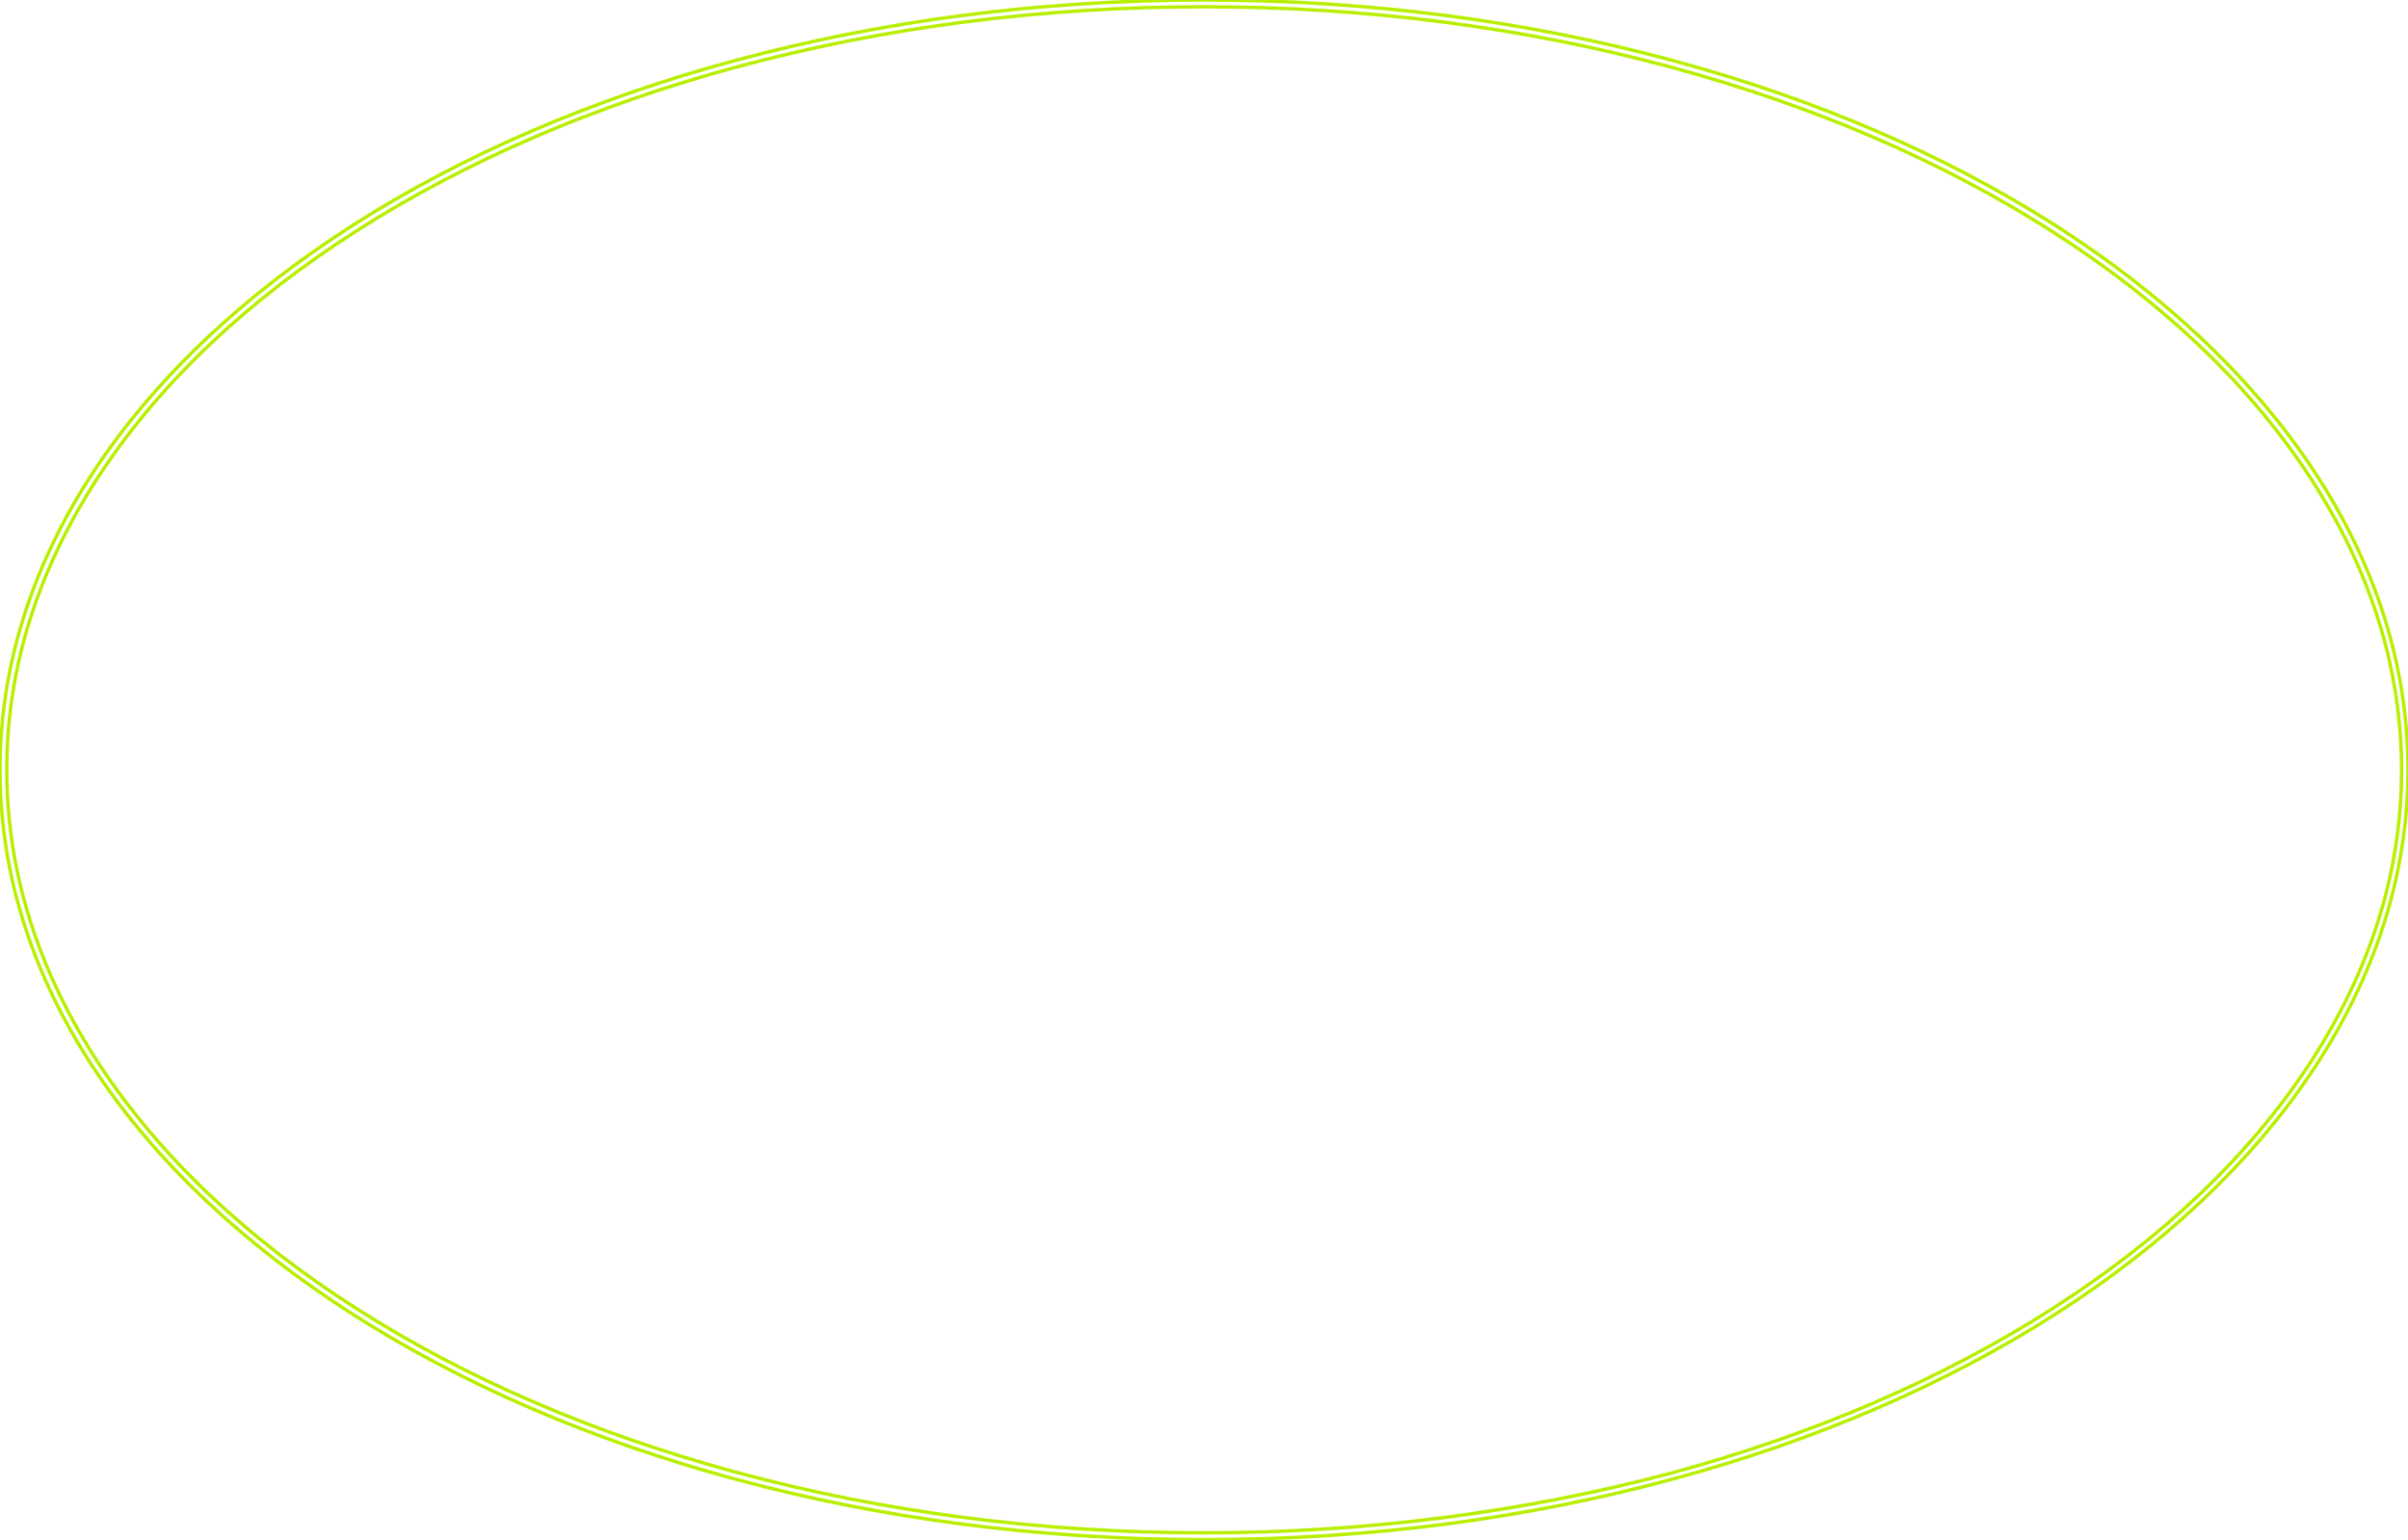
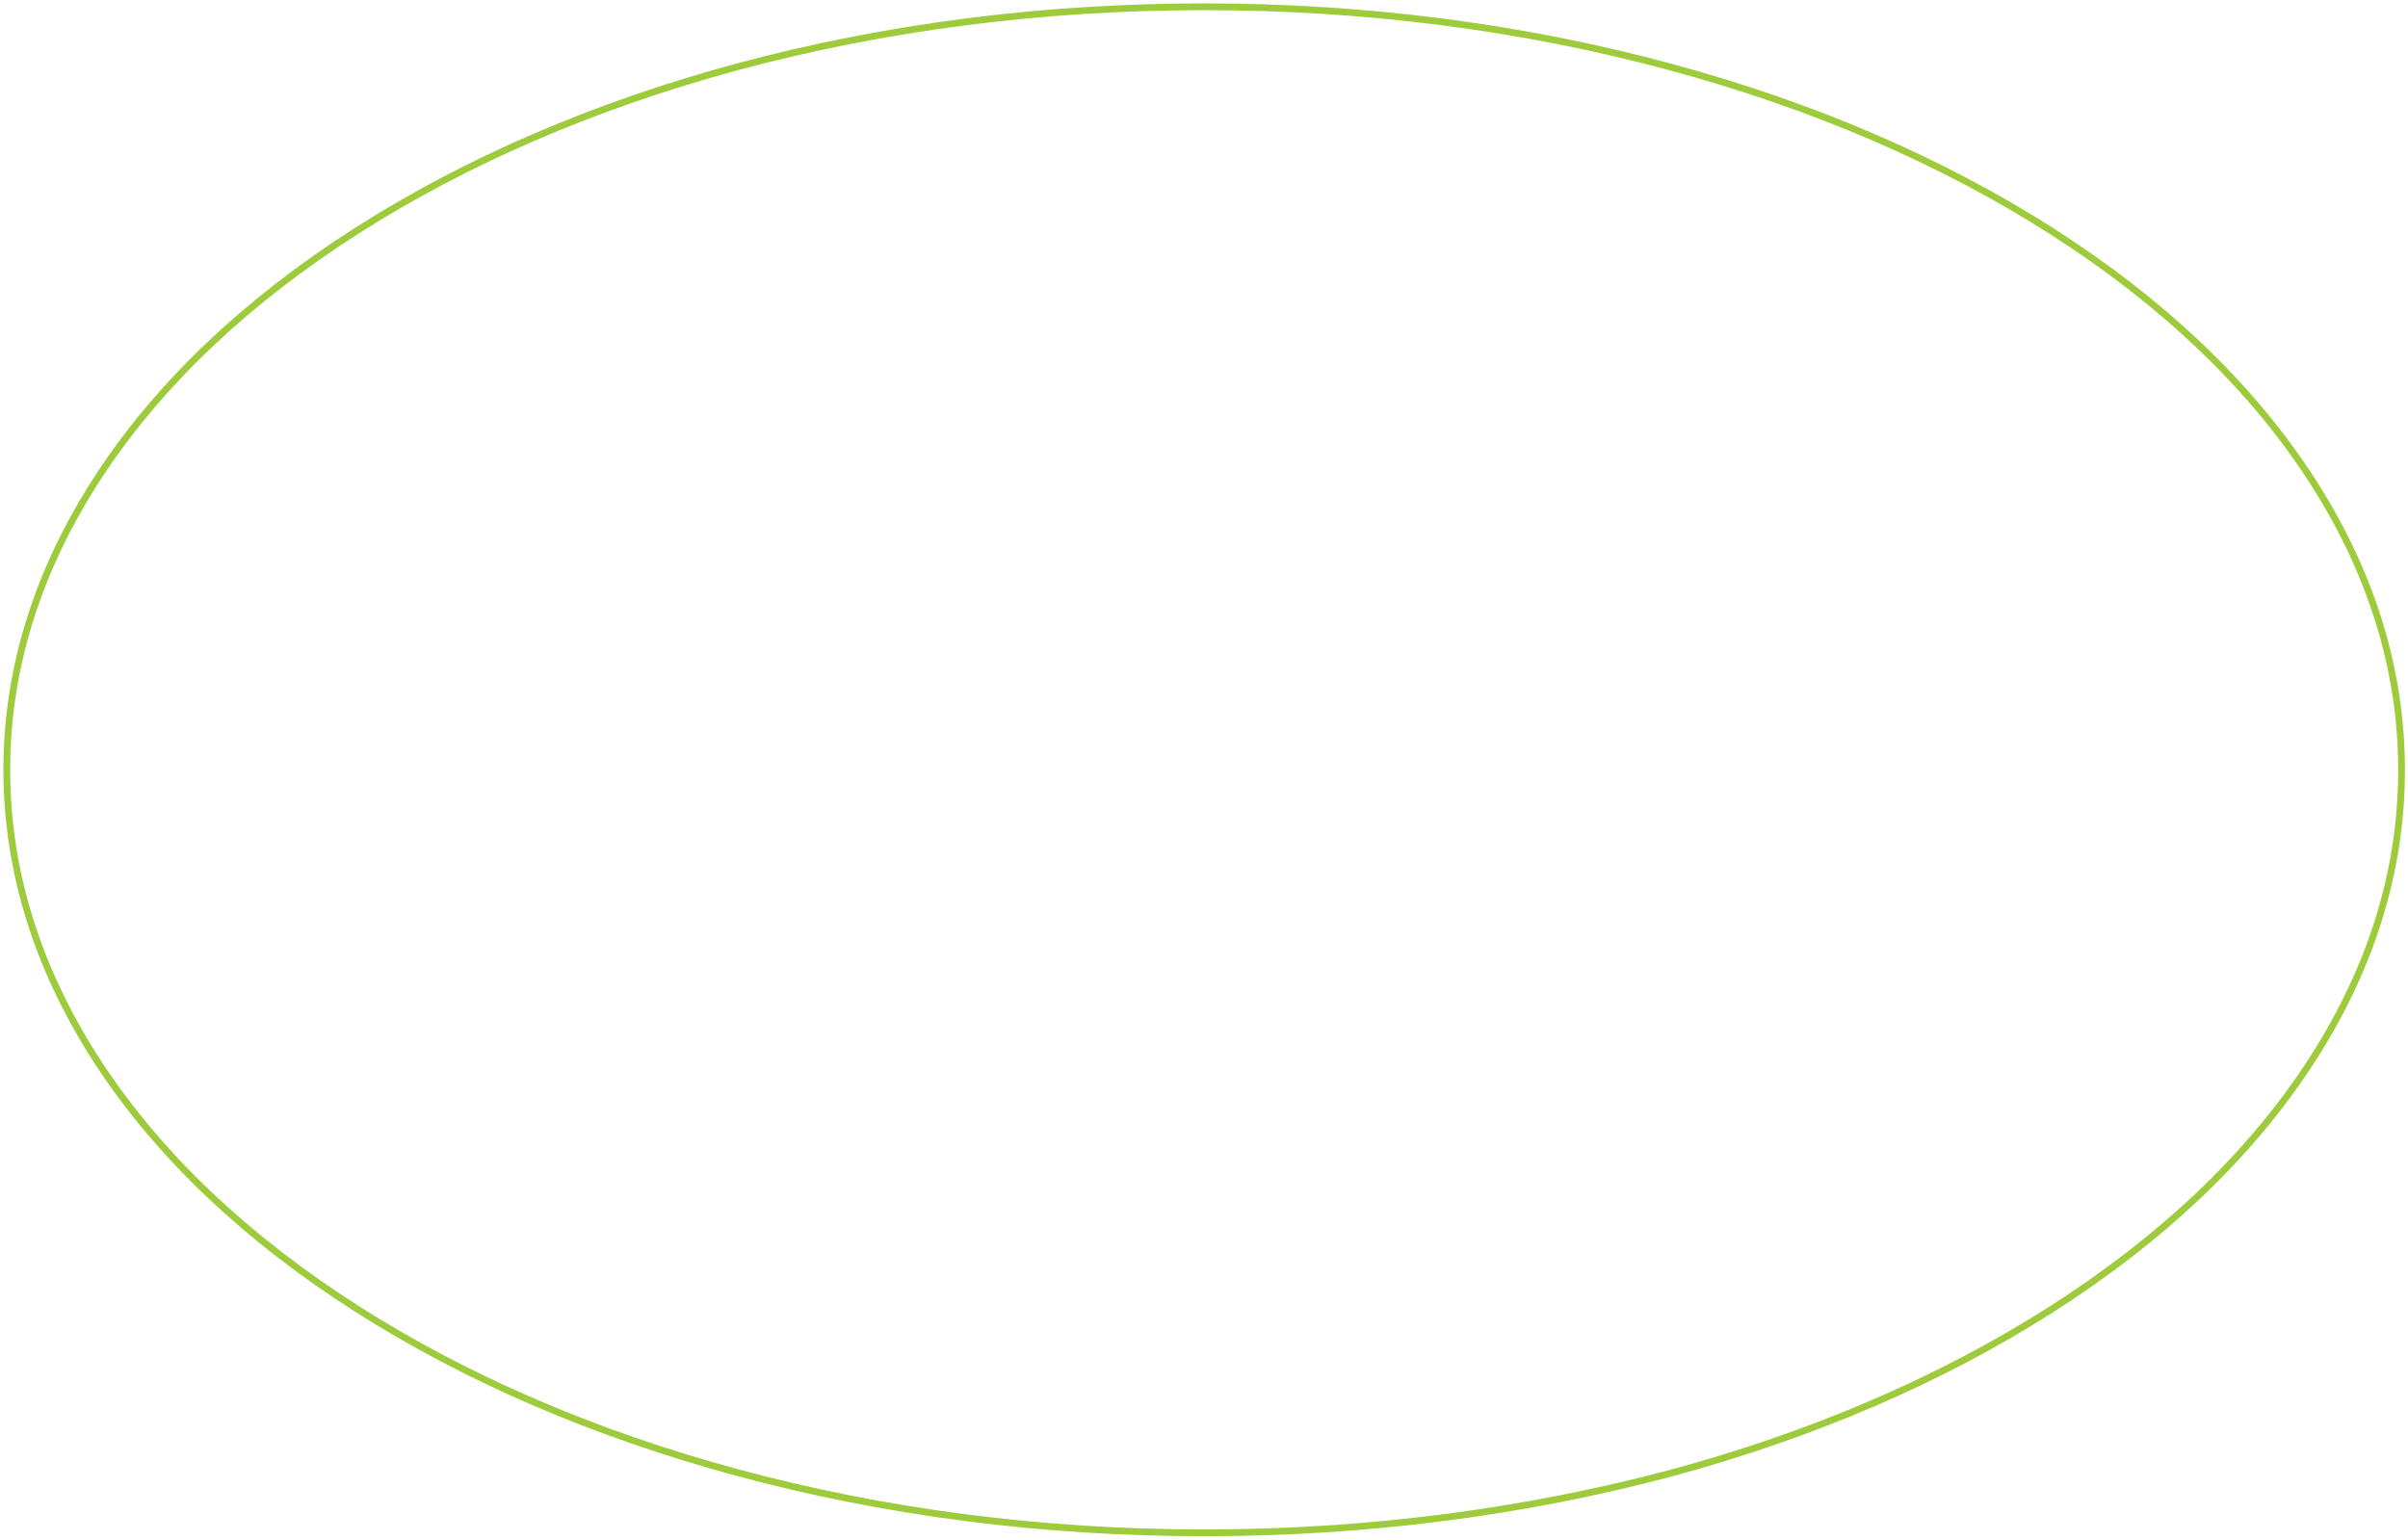
- <svg xmlns="http://www.w3.org/2000/svg" viewBox="0 0 710 454" class="ellipse">
-   <path class="st0" id="venere" d="M355,2c47.7,0,94.1,6,137.7,17.8c42.1,11.4,79.9,27.7,112.3,48.4c32.4,20.7,57.8,44.8,75.5,71.6 c18.3,27.7,27.6,57,27.6,87.3s-9.3,59.6-27.6,87.3c-17.7,26.8-43.1,50.9-75.5,71.6c-32.4,20.7-70.2,37-112.3,48.4 C449.1,446,402.7,452,355,452c-47.7,0-94.1-6-137.7-17.8c-42.1-11.4-79.9-27.7-112.3-48.4c-32.4-20.7-57.8-44.8-75.5-71.6 C11.3,286.6,2,257.2,2,227s9.3-59.6,27.6-87.3c17.7-26.8,43.1-50.9,75.5-71.6c32.4-20.7,70.2-37,112.3-48.4C260.9,8,307.3,2,355,2 M355,0C158.9,0,0,101.6,0,227c0,125.4,158.9,227,355,227s355-101.6,355-227C710,101.6,551.1,0,355,0L355,0z" style="fill:none;fill-opacity:1;stroke:#b8ef00;stroke-width:1;stroke-linecap:butt;stroke-linejoin:miter;stroke-miterlimit:1;stroke-opacity:1" />
+ <svg xmlns="http://www.w3.org/2000/svg" version="1.1" id="Layer_1" x="0px" y="0px" viewBox="57 193.9 710 454" style="enable-background:new 57 193.9 710 454;" xml:space="preserve">
+   <style type="text/css">
+ 	.st0{fill:none;stroke:#9DCB3C;stroke-width:2;stroke-miterlimit:10;}
+ </style>
+   <path class="st0" d="M412,195.9c47.7,0,94.1,6,137.7,17.8c42.1,11.4,79.9,27.7,112.3,48.4c32.4,20.7,57.8,44.8,75.5,71.6  c18.3,27.7,27.6,57,27.6,87.3c0,30.3-9.3,59.6-27.6,87.3c-17.7,26.8-43.1,50.9-75.5,71.6s-70.2,37-112.3,48.4  c-43.6,11.6-90,17.6-137.7,17.6s-94.1-6-137.7-17.8c-42.1-11.4-79.9-27.7-112.3-48.4s-57.8-44.8-75.5-71.6  c-18.2-27.6-27.5-57-27.5-87.2s9.3-59.6,27.6-87.3c17.7-26.8,43.1-50.9,75.5-71.6s70.2-37,112.3-48.4  C317.9,201.9,364.3,195.9,412,195.9" />
</svg>
